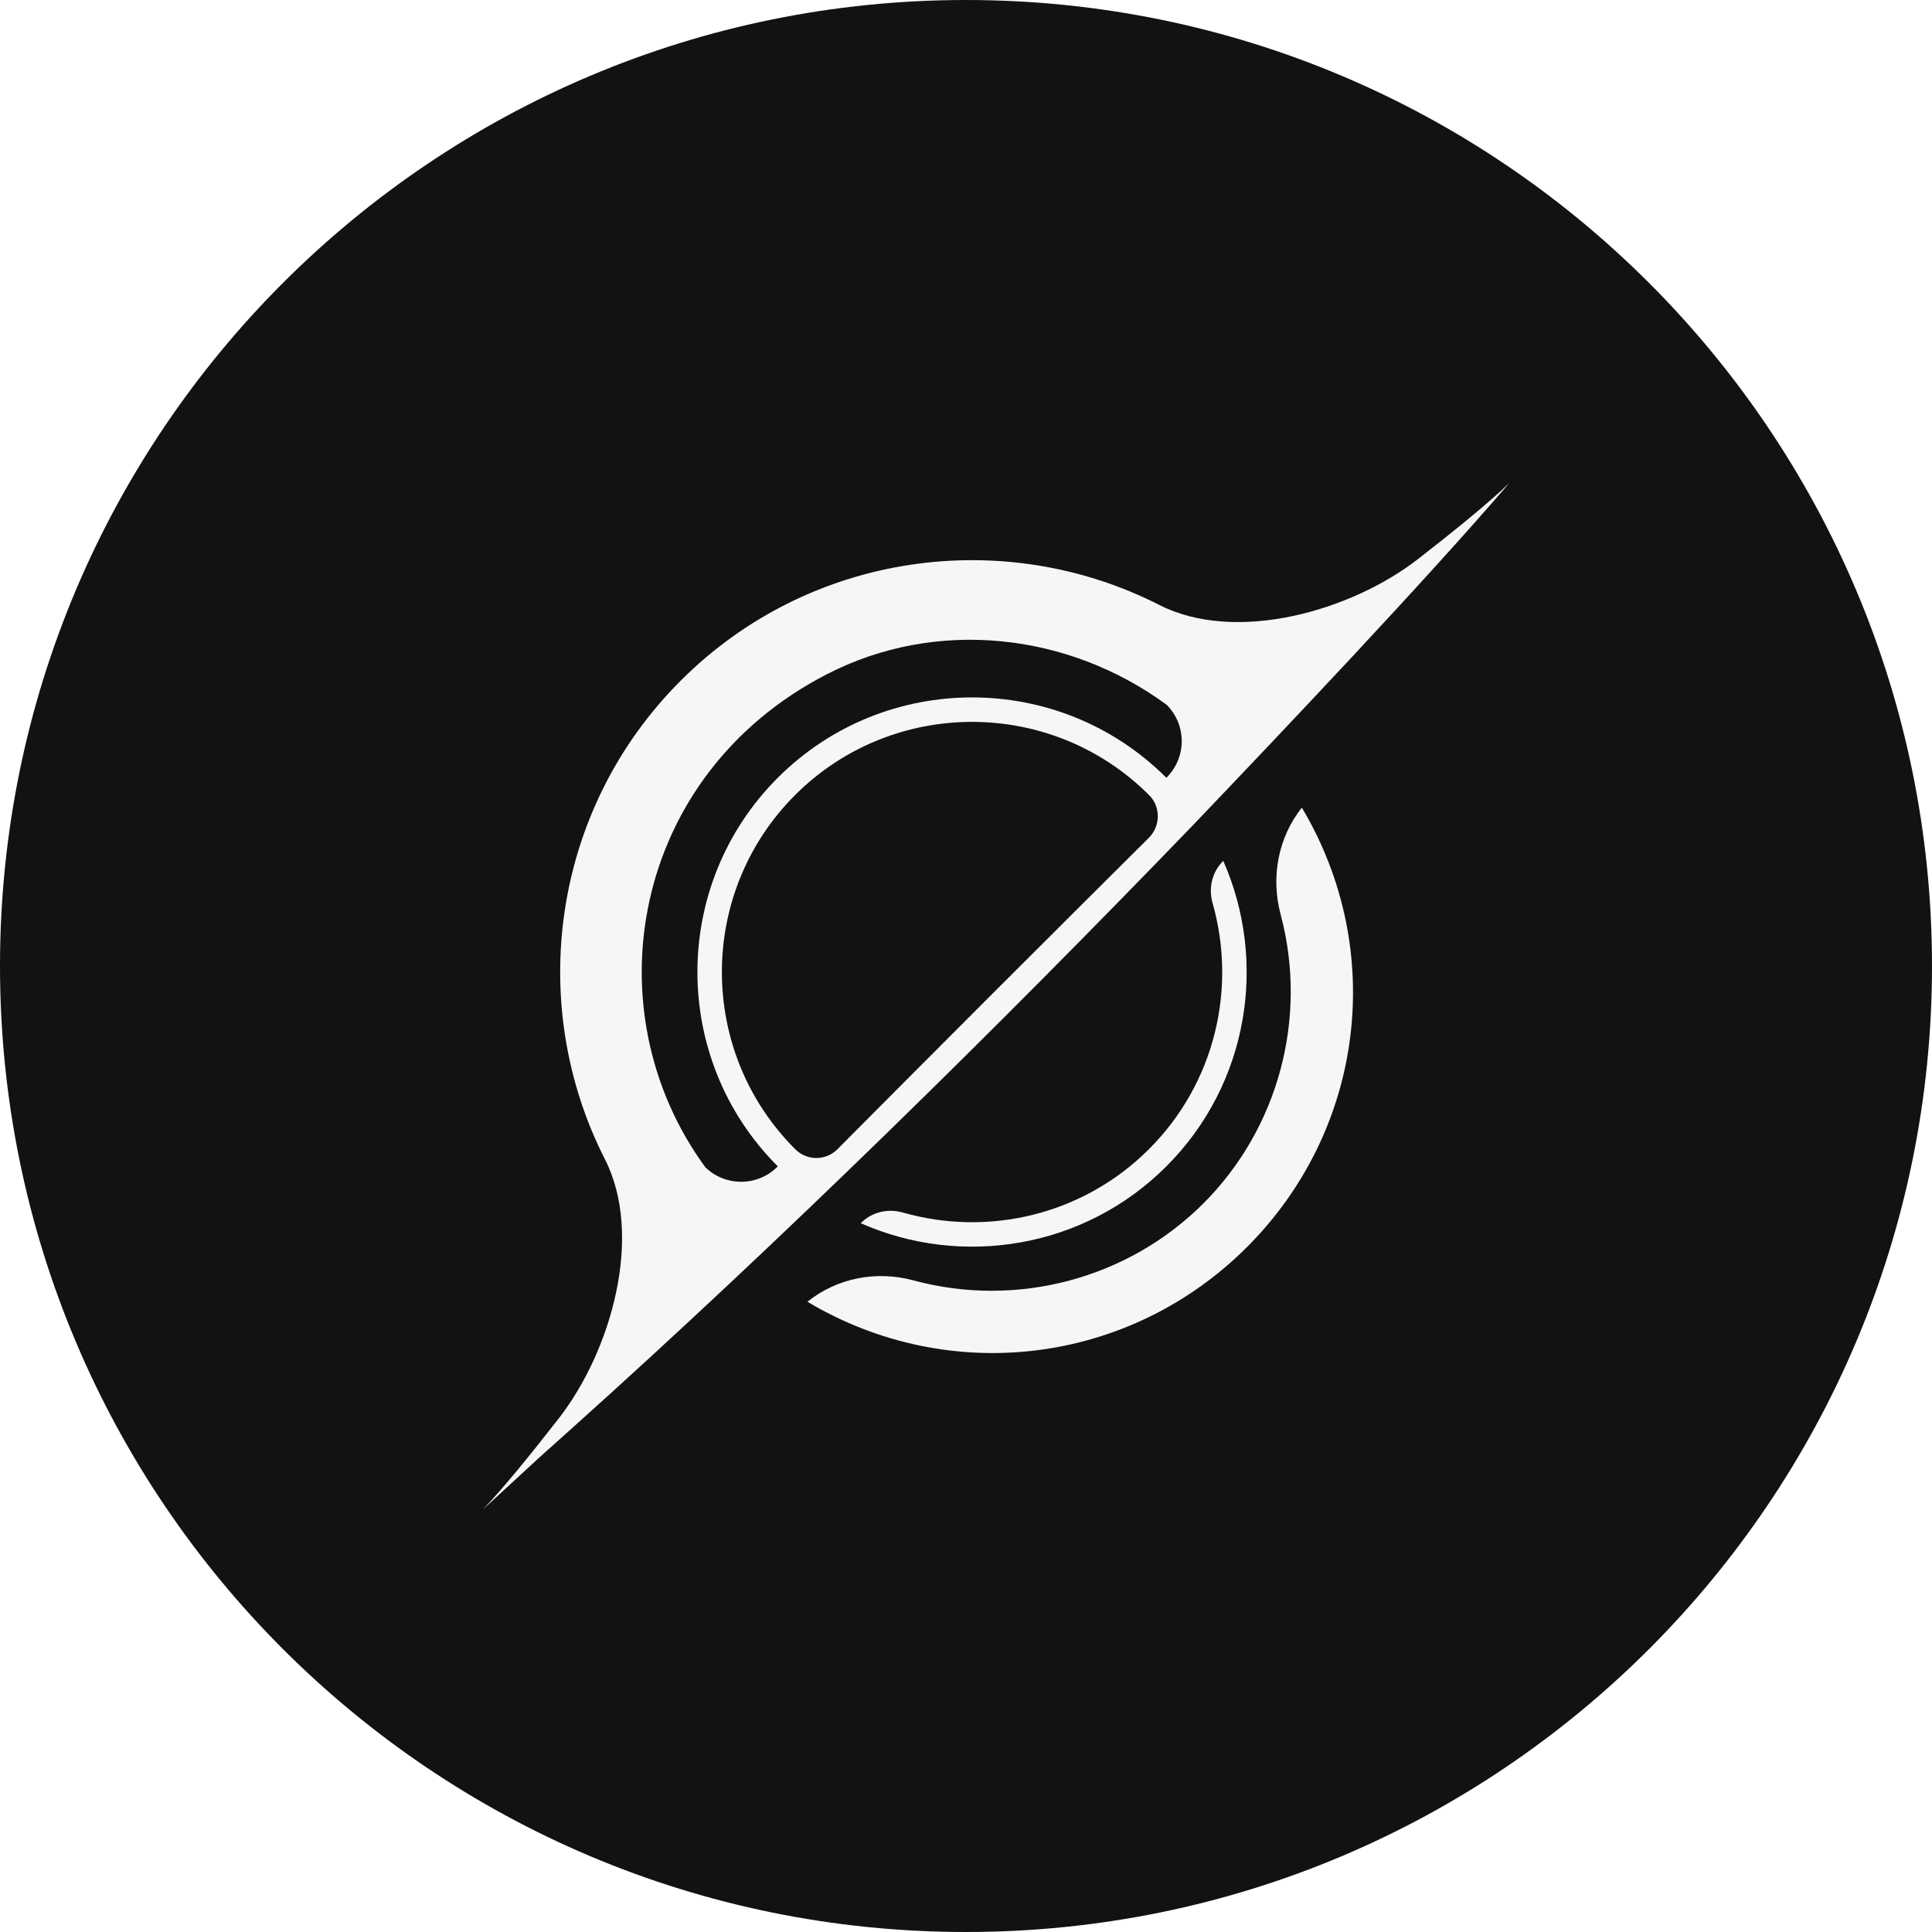
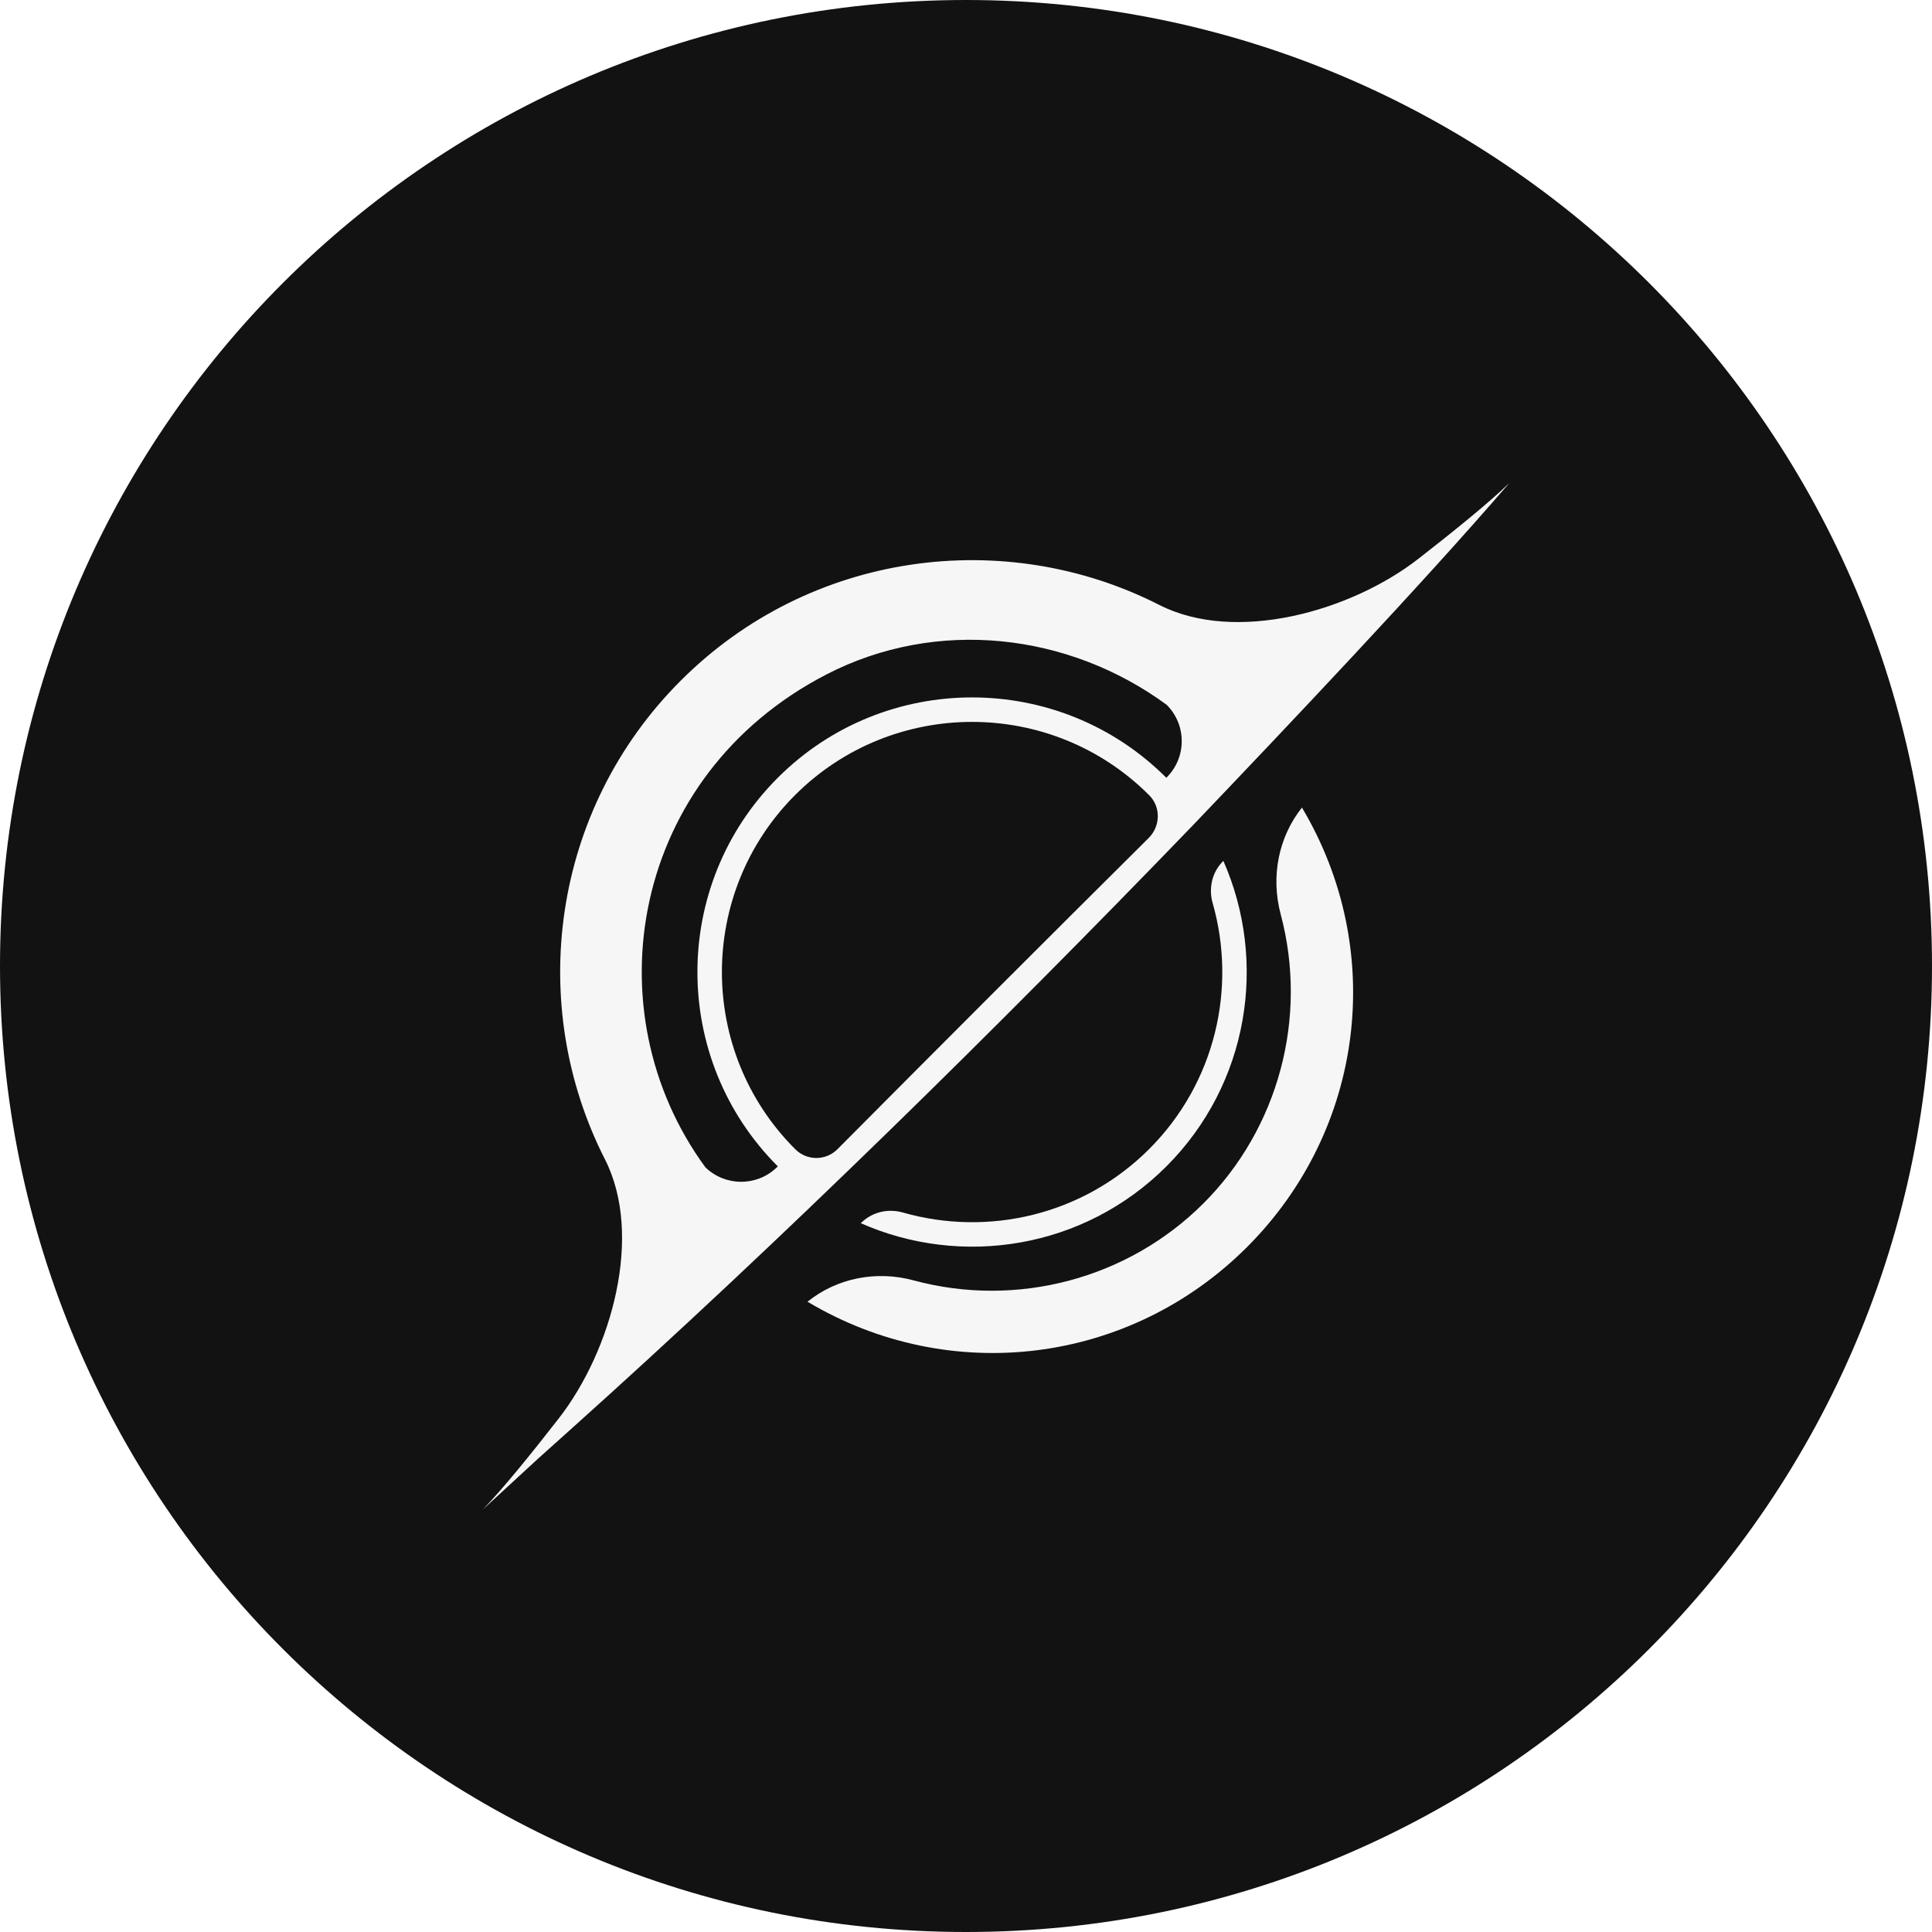
- <svg xmlns="http://www.w3.org/2000/svg" width="120" height="120" viewBox="0 0 120 120" fill="none">
-   <circle cx="60" cy="60" r="60" fill="#121212" />
-   <path d="M56.085 75.314C55.186 75.057 54.22 75.261 53.539 75.902L53.461 75.975C59.723 78.743 67.321 77.569 72.445 72.445C77.567 67.323 78.742 59.731 75.979 53.47C75.954 53.496 75.93 53.522 75.905 53.548C75.264 54.229 75.059 55.195 75.316 56.094C76.813 61.348 75.499 67.241 71.37 71.37C67.238 75.502 61.341 76.815 56.085 75.314Z" fill="#F6F6F6" />
-   <path d="M79.544 56.806C81.251 63.205 79.412 70.079 74.745 74.746C70.062 79.429 63.166 81.263 56.749 79.53C54.404 78.896 51.968 79.392 50.151 80.854C58.986 86.127 70.151 84.76 77.455 77.455C84.754 70.156 86.125 58.996 80.86 50.163C79.406 51.993 78.914 54.442 79.544 56.806Z" fill="#F6F6F6" />
-   <path d="M52.016 71.38C51.294 72.106 50.122 72.107 49.397 71.383L49.384 71.37C43.322 65.308 43.322 55.445 49.384 49.384C55.445 43.322 65.308 43.322 71.37 49.384C71.374 49.388 71.379 49.393 71.383 49.397C72.112 50.128 72.079 51.321 71.348 52.048C65.006 58.349 58.316 65.039 52.016 71.38ZM51.332 41.891C58.173 38.357 66.368 39.3 72.465 43.778C73.711 45.025 73.71 47.043 72.463 48.29L72.445 48.309C65.79 41.654 54.963 41.654 48.309 48.309C41.654 54.963 41.654 65.79 48.309 72.445C48.309 72.445 48.27 72.483 48.204 72.55C46.963 73.703 45.035 73.689 43.813 72.504C36.688 62.784 39.194 48.162 51.332 41.891ZM74.091 51.26C79.809 45.274 88.361 36.257 93.75 30C92.499 31.209 90.341 32.962 88.097 34.708C83.897 37.976 76.75 39.989 72.007 37.575C62.394 32.679 50.309 34.247 42.278 42.279C34.247 50.31 32.679 62.394 37.575 72.008C39.989 76.75 37.976 83.897 34.708 88.097C32.962 90.341 31.209 92.498 30 93.75L33.473 90.551L35.48 88.752C48.509 77.073 61.94 63.856 74.091 51.26Z" fill="#F6F6F6" />
+ <svg xmlns="http://www.w3.org/2000/svg" width="34" height="34" viewBox="0 0 34 34" fill="none">
+   <ellipse cx="17" cy="17" rx="17" ry="17" fill="#121212" />
+   <path d="M15.892 21.339C15.637 21.266 15.363 21.324 15.17 21.506L15.148 21.526C16.923 22.311 19.075 21.978 20.527 20.526C21.978 19.075 22.311 16.924 21.529 15.15C21.522 15.157 21.515 15.165 21.508 15.172C21.326 15.365 21.268 15.639 21.341 15.893C21.765 17.382 21.393 19.052 20.223 20.222C19.052 21.392 17.381 21.764 15.892 21.339Z" fill="#F6F6F6" />
+   <path d="M22.539 16.094C23.022 17.907 22.501 19.855 21.179 21.177C19.852 22.504 17.898 23.024 16.08 22.533C15.416 22.353 14.726 22.494 14.211 22.908C16.714 24.402 19.878 24.015 21.947 21.945C24.015 19.877 24.404 16.715 22.912 14.212C22.5 14.731 22.36 15.425 22.539 16.094Z" fill="#F6F6F6" />
+   <path d="M14.738 20.224C14.533 20.43 14.201 20.43 13.996 20.225L13.992 20.221C12.275 18.504 12.275 15.71 13.992 13.992C15.71 12.275 18.504 12.275 20.221 13.992C20.223 13.993 20.224 13.995 20.225 13.996C20.432 14.203 20.422 14.541 20.215 14.747C18.418 16.532 16.523 18.428 14.738 20.224ZM14.544 11.869C16.482 10.868 18.804 11.135 20.532 12.404C20.885 12.757 20.885 13.329 20.531 13.682L20.526 13.688C18.641 11.802 15.573 11.802 13.687 13.688C11.802 15.573 11.802 18.641 13.688 20.526C13.688 20.526 13.677 20.537 13.658 20.556C13.306 20.883 12.76 20.878 12.414 20.543C10.395 17.789 11.105 13.646 14.544 11.869ZM20.993 14.524C22.613 12.828 25.036 10.273 26.562 8.5C26.208 8.843 25.597 9.339 24.961 9.834C23.771 10.76 21.746 11.33 20.402 10.646C17.678 9.259 14.254 9.703 11.979 11.979C9.703 14.254 9.259 17.678 10.646 20.402C11.33 21.746 10.76 23.771 9.834 24.961C9.339 25.597 8.843 26.208 8.5 26.562L9.484 25.656L10.053 25.146C13.744 21.837 17.55 18.093 20.993 14.524Z" fill="#F6F6F6" />
</svg>
